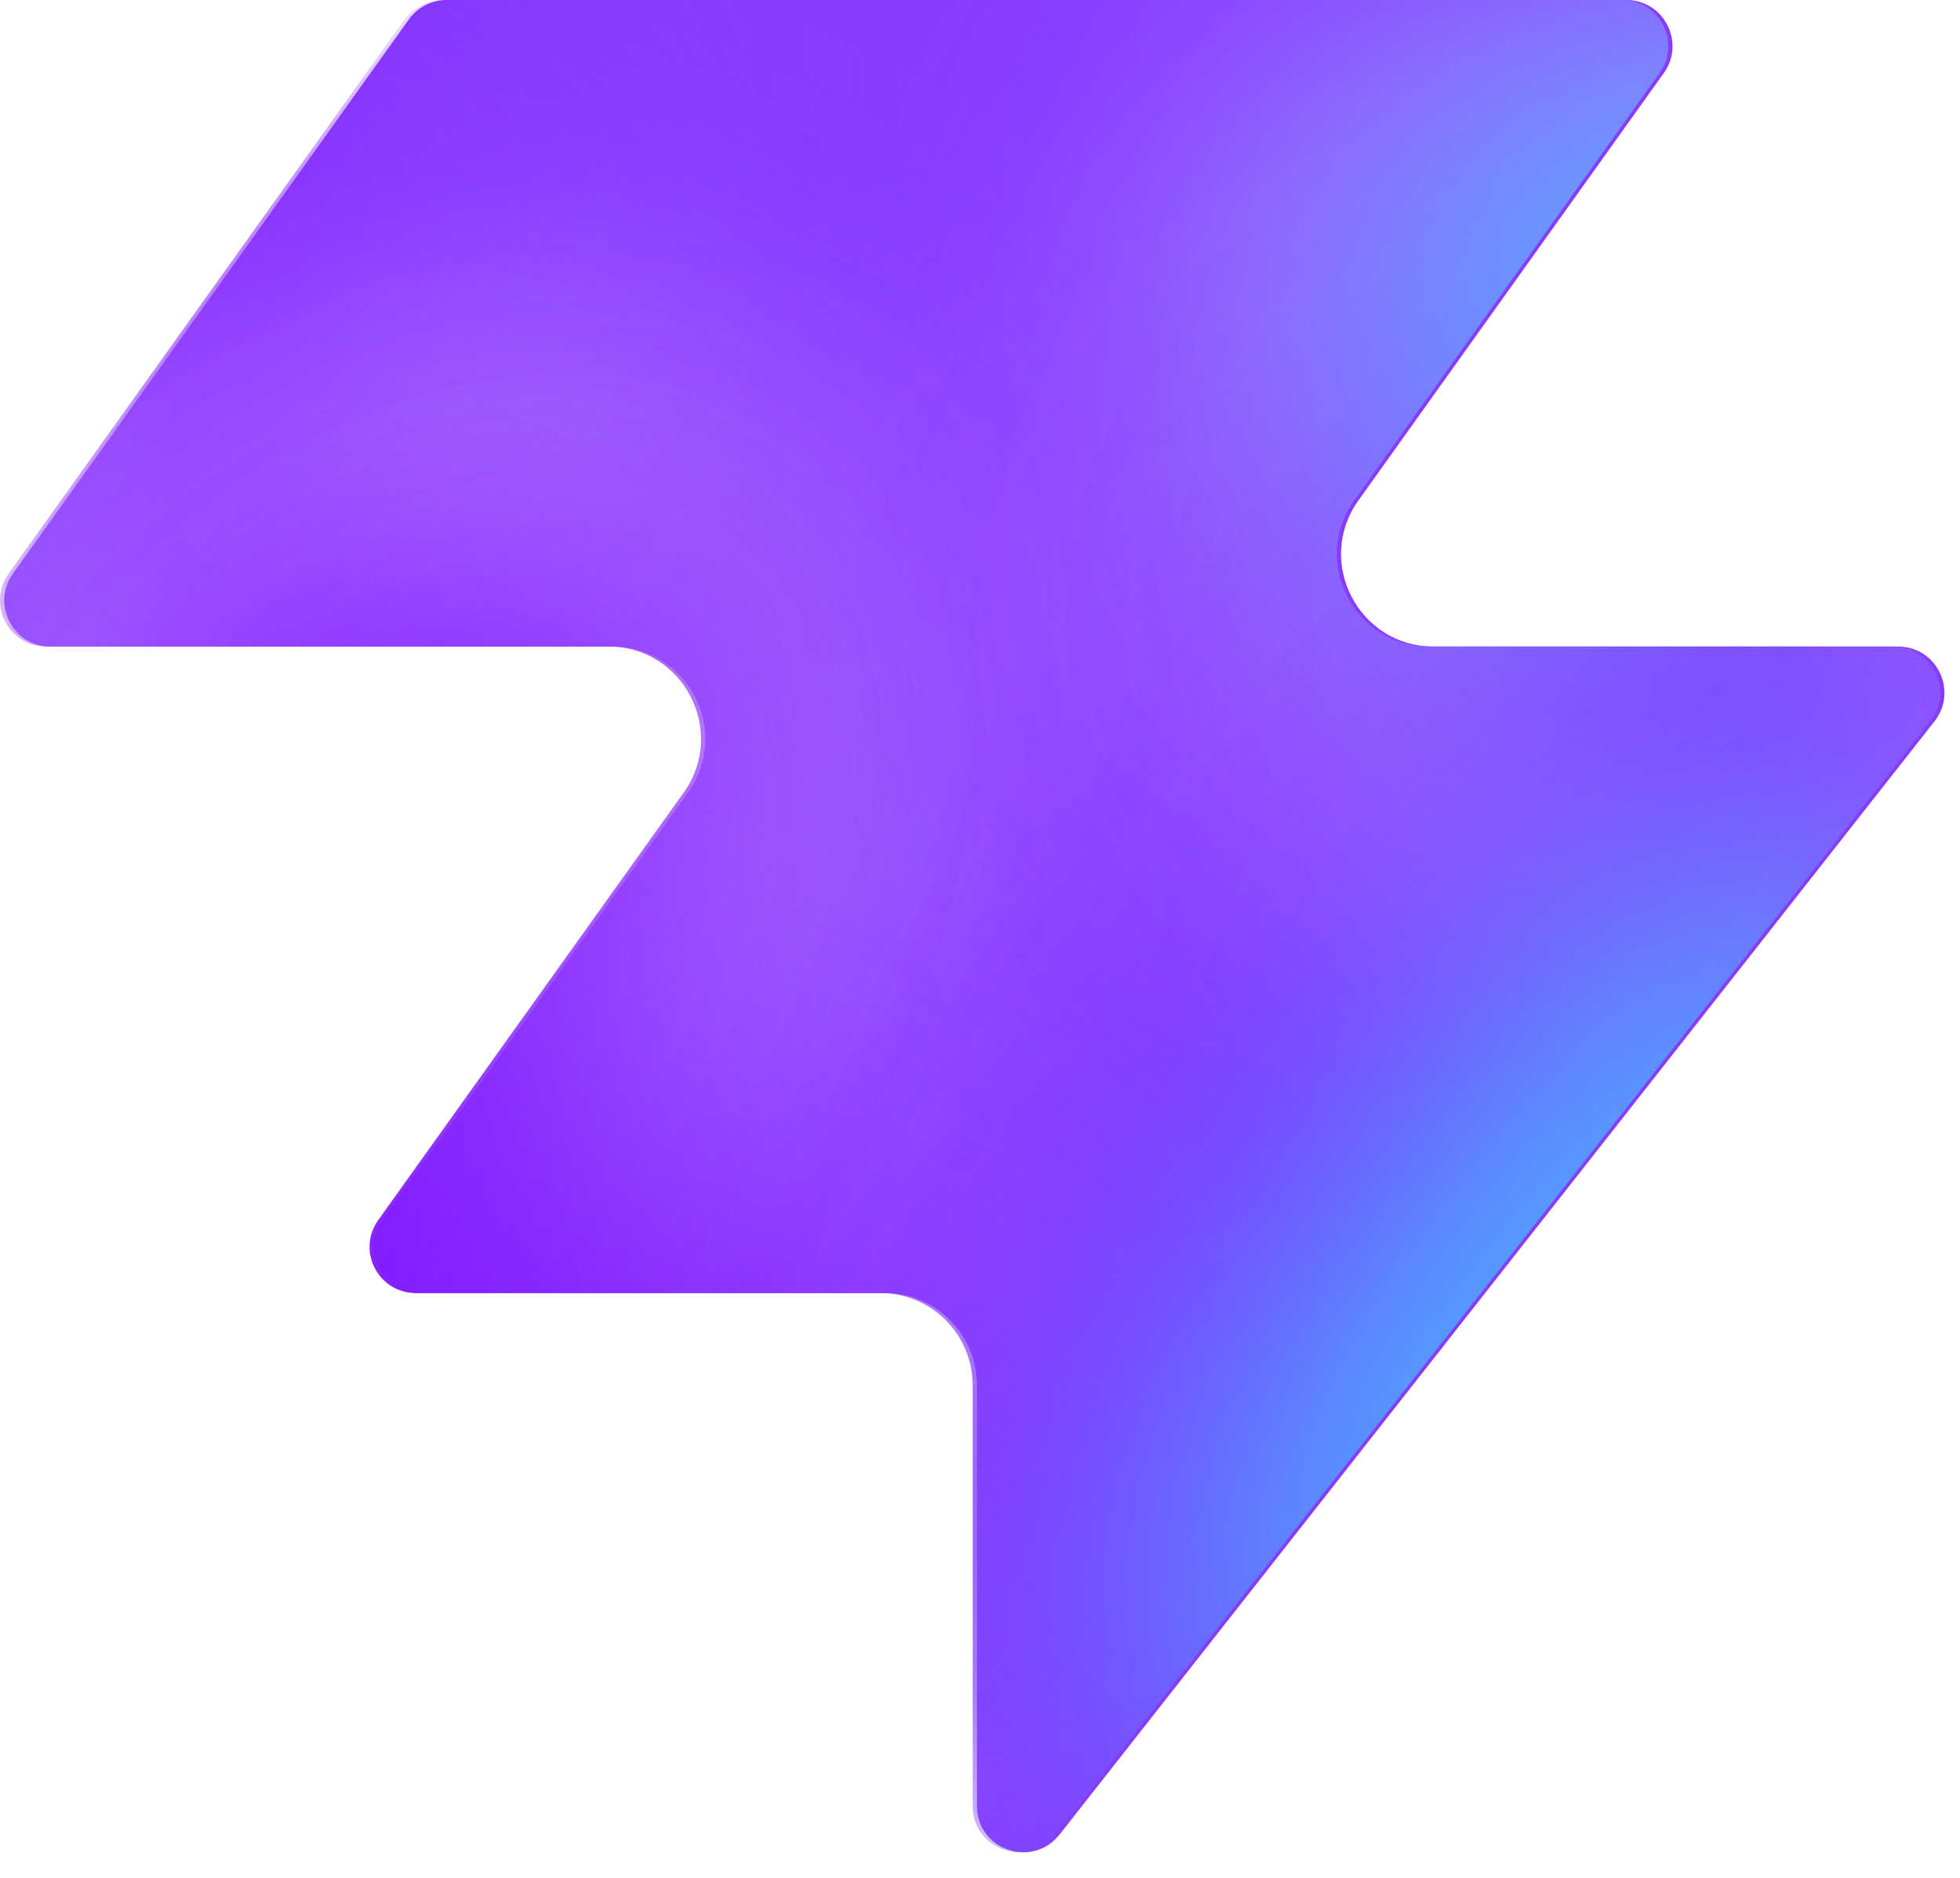
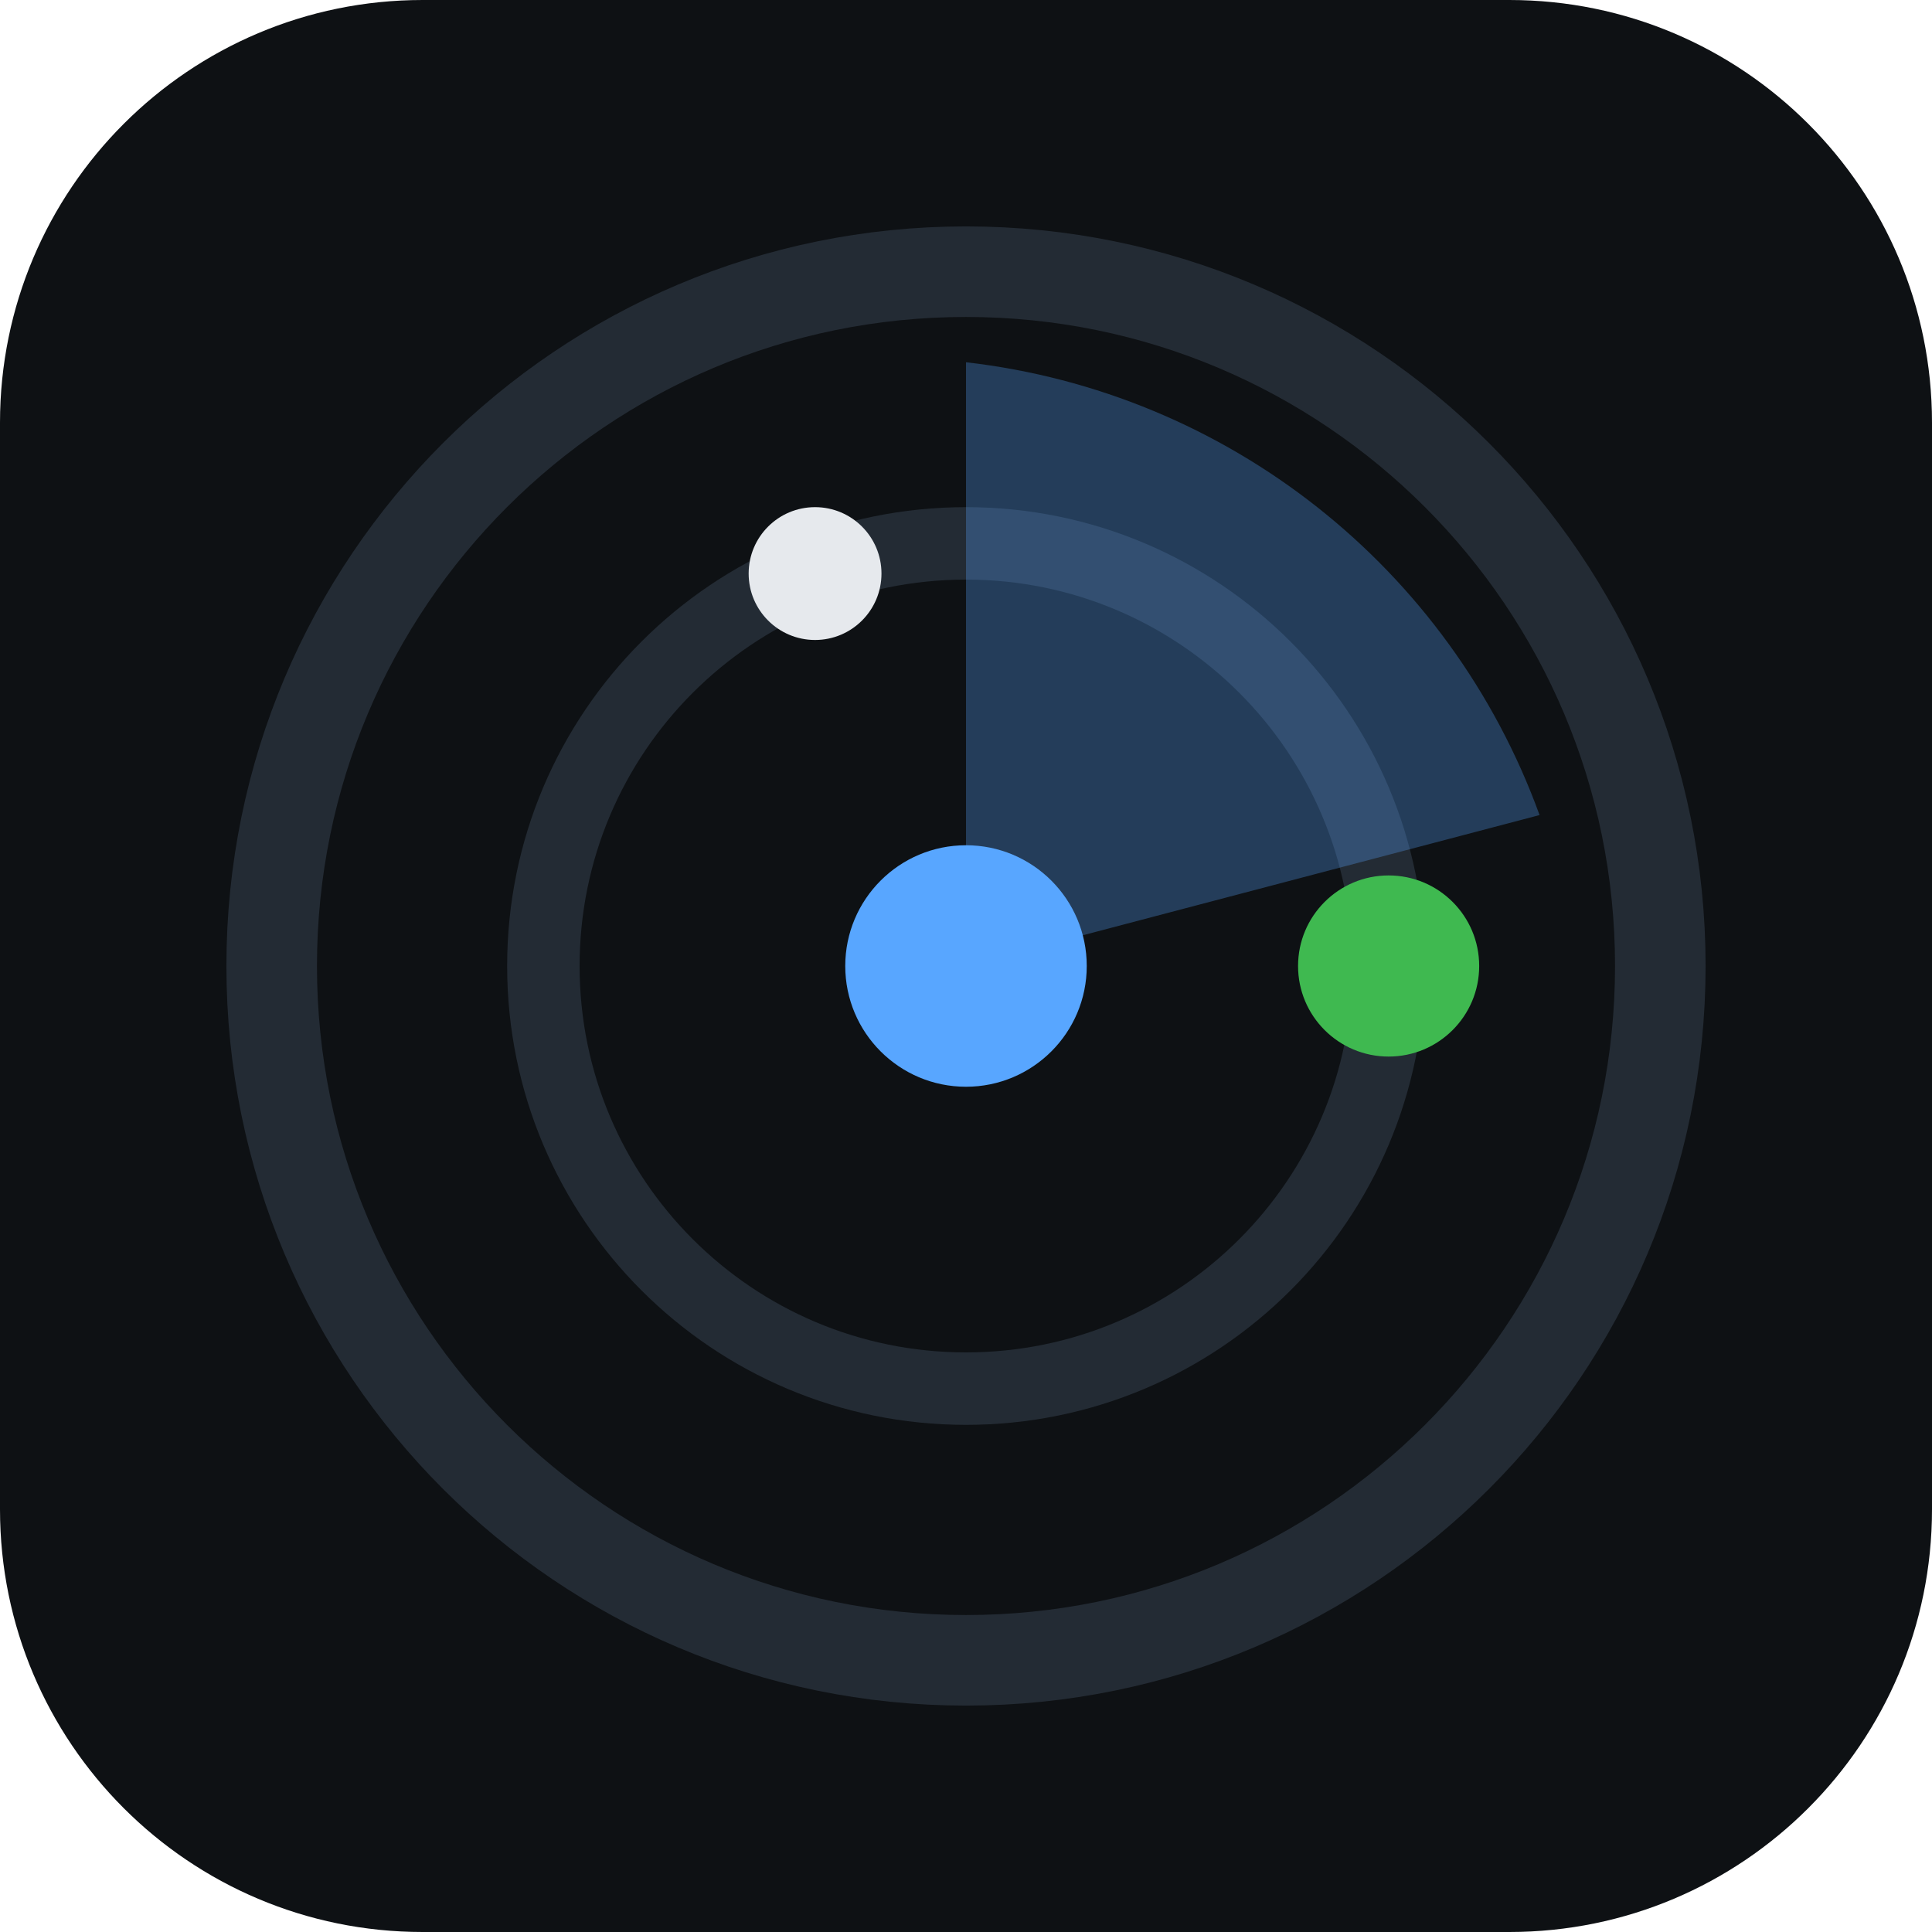
- <svg xmlns="http://www.w3.org/2000/svg" width="48" height="46" fill="none" viewBox="0 0 48 46">
-   <path fill="#863bff" d="M25.946 44.938c-.664.845-2.021.375-2.021-.698V33.937a2.26 2.26 0 0 0-2.262-2.262H10.287c-.92 0-1.456-1.04-.92-1.788l7.48-10.471c1.07-1.497 0-3.578-1.842-3.578H1.237c-.92 0-1.456-1.04-.92-1.788L10.013.474c.214-.297.556-.474.92-.474h28.894c.92 0 1.456 1.04.92 1.788l-7.48 10.471c-1.07 1.498 0 3.579 1.842 3.579h11.377c.943 0 1.473 1.088.89 1.83L25.947 44.94z" style="fill:#863bff;fill:color(display-p3 .525 .23 1);fill-opacity:1" />
-   <mask id="a" width="48" height="46" x="0" y="0" maskUnits="userSpaceOnUse" style="mask-type:alpha">
-     <path fill="#000" d="M25.842 44.938c-.664.844-2.021.375-2.021-.698V33.937a2.26 2.26 0 0 0-2.262-2.262H10.183c-.92 0-1.456-1.04-.92-1.788l7.48-10.471c1.07-1.498 0-3.579-1.842-3.579H1.133c-.92 0-1.456-1.04-.92-1.787L9.91.473c.214-.297.556-.474.92-.474h28.894c.92 0 1.456 1.04.92 1.788l-7.48 10.471c-1.07 1.498 0 3.578 1.842 3.578h11.377c.943 0 1.473 1.088.89 1.832L25.843 44.94z" style="fill:#000;fill-opacity:1" />
-   </mask>
-   <g mask="url(#a)">
-     <g filter="url(#b)">
-       <ellipse cx="5.508" cy="14.704" fill="#ede6ff" rx="5.508" ry="14.704" style="fill:#ede6ff;fill:color(display-p3 .927 .903 1);fill-opacity:1" transform="matrix(.00324 1 1 -.00324 -4.47 31.516)" />
-     </g>
-     <g filter="url(#c)">
-       <ellipse cx="10.399" cy="29.851" fill="#ede6ff" rx="10.399" ry="29.851" style="fill:#ede6ff;fill:color(display-p3 .927 .903 1);fill-opacity:1" transform="matrix(.00324 1 1 -.00324 -39.328 7.883)" />
-     </g>
-     <g filter="url(#d)">
-       <ellipse cx="5.508" cy="30.487" fill="#7e14ff" rx="5.508" ry="30.487" style="fill:#7e14ff;fill:color(display-p3 .492 .077 1);fill-opacity:1" transform="rotate(89.814 -25.913 -14.639)scale(1 -1)" />
-     </g>
-     <g filter="url(#e)">
-       <ellipse cx="5.508" cy="30.599" fill="#7e14ff" rx="5.508" ry="30.599" style="fill:#7e14ff;fill:color(display-p3 .492 .077 1);fill-opacity:1" transform="rotate(89.814 -32.644 -3.334)scale(1 -1)" />
-     </g>
-     <g filter="url(#f)">
-       <ellipse cx="5.508" cy="30.599" fill="#7e14ff" rx="5.508" ry="30.599" style="fill:#7e14ff;fill:color(display-p3 .492 .077 1);fill-opacity:1" transform="matrix(.00324 1 1 -.00324 -34.34 30.47)" />
-     </g>
-     <g filter="url(#g)">
-       <ellipse cx="14.072" cy="22.078" fill="#ede6ff" rx="14.072" ry="22.078" style="fill:#ede6ff;fill:color(display-p3 .927 .903 1);fill-opacity:1" transform="rotate(93.35 24.506 48.493)scale(-1 1)" />
-     </g>
-     <g filter="url(#h)">
-       <ellipse cx="3.47" cy="21.501" fill="#7e14ff" rx="3.47" ry="21.501" style="fill:#7e14ff;fill:color(display-p3 .492 .077 1);fill-opacity:1" transform="rotate(89.009 28.708 47.59)scale(-1 1)" />
-     </g>
-     <g filter="url(#i)">
-       <ellipse cx="3.47" cy="21.501" fill="#7e14ff" rx="3.47" ry="21.501" style="fill:#7e14ff;fill:color(display-p3 .492 .077 1);fill-opacity:1" transform="rotate(89.009 28.708 47.59)scale(-1 1)" />
-     </g>
-     <g filter="url(#j)">
-       <ellipse cx=".387" cy="8.972" fill="#7e14ff" rx="4.407" ry="29.108" style="fill:#7e14ff;fill:color(display-p3 .492 .077 1);fill-opacity:1" transform="rotate(39.51 .387 8.972)" />
-     </g>
-     <g filter="url(#k)">
-       <ellipse cx="47.523" cy="-6.092" fill="#7e14ff" rx="4.407" ry="29.108" style="fill:#7e14ff;fill:color(display-p3 .492 .077 1);fill-opacity:1" transform="rotate(37.892 47.523 -6.092)" />
-     </g>
-     <g filter="url(#l)">
-       <ellipse cx="41.412" cy="6.333" fill="#47bfff" rx="5.971" ry="9.665" style="fill:#47bfff;fill:color(display-p3 .28 .748 1);fill-opacity:1" transform="rotate(37.892 41.412 6.333)" />
-     </g>
-     <g filter="url(#m)">
-       <ellipse cx="-1.879" cy="38.332" fill="#7e14ff" rx="4.407" ry="29.108" style="fill:#7e14ff;fill:color(display-p3 .492 .077 1);fill-opacity:1" transform="rotate(37.892 -1.88 38.332)" />
-     </g>
-     <g filter="url(#n)">
-       <ellipse cx="-1.879" cy="38.332" fill="#7e14ff" rx="4.407" ry="29.108" style="fill:#7e14ff;fill:color(display-p3 .492 .077 1);fill-opacity:1" transform="rotate(37.892 -1.88 38.332)" />
-     </g>
-     <g filter="url(#o)">
-       <ellipse cx="35.651" cy="29.907" fill="#7e14ff" rx="4.407" ry="29.108" style="fill:#7e14ff;fill:color(display-p3 .492 .077 1);fill-opacity:1" transform="rotate(37.892 35.651 29.907)" />
-     </g>
-     <g filter="url(#p)">
-       <ellipse cx="38.418" cy="32.4" fill="#47bfff" rx="5.971" ry="15.297" style="fill:#47bfff;fill:color(display-p3 .28 .748 1);fill-opacity:1" transform="rotate(37.892 38.418 32.4)" />
-     </g>
-   </g>
-   <defs>
-     <filter id="b" width="60.045" height="41.654" x="-19.77" y="16.149" color-interpolation-filters="sRGB" filterUnits="userSpaceOnUse">
-       <feFlood flood-opacity="0" result="BackgroundImageFix" />
-       <feBlend in="SourceGraphic" in2="BackgroundImageFix" result="shape" />
-       <feGaussianBlur result="effect1_foregroundBlur_2002_17158" stdDeviation="7.659" />
-     </filter>
-     <filter id="c" width="90.34" height="51.437" x="-54.613" y="-7.533" color-interpolation-filters="sRGB" filterUnits="userSpaceOnUse">
-       <feFlood flood-opacity="0" result="BackgroundImageFix" />
-       <feBlend in="SourceGraphic" in2="BackgroundImageFix" result="shape" />
-       <feGaussianBlur result="effect1_foregroundBlur_2002_17158" stdDeviation="7.659" />
-     </filter>
-     <filter id="d" width="79.355" height="29.4" x="-49.64" y="2.03" color-interpolation-filters="sRGB" filterUnits="userSpaceOnUse">
-       <feFlood flood-opacity="0" result="BackgroundImageFix" />
-       <feBlend in="SourceGraphic" in2="BackgroundImageFix" result="shape" />
-       <feGaussianBlur result="effect1_foregroundBlur_2002_17158" stdDeviation="4.596" />
-     </filter>
-     <filter id="e" width="79.579" height="29.4" x="-45.045" y="20.029" color-interpolation-filters="sRGB" filterUnits="userSpaceOnUse">
-       <feFlood flood-opacity="0" result="BackgroundImageFix" />
-       <feBlend in="SourceGraphic" in2="BackgroundImageFix" result="shape" />
-       <feGaussianBlur result="effect1_foregroundBlur_2002_17158" stdDeviation="4.596" />
-     </filter>
-     <filter id="f" width="79.579" height="29.4" x="-43.513" y="21.178" color-interpolation-filters="sRGB" filterUnits="userSpaceOnUse">
-       <feFlood flood-opacity="0" result="BackgroundImageFix" />
-       <feBlend in="SourceGraphic" in2="BackgroundImageFix" result="shape" />
-       <feGaussianBlur result="effect1_foregroundBlur_2002_17158" stdDeviation="4.596" />
-     </filter>
-     <filter id="g" width="74.749" height="58.852" x="15.756" y="-17.901" color-interpolation-filters="sRGB" filterUnits="userSpaceOnUse">
-       <feFlood flood-opacity="0" result="BackgroundImageFix" />
-       <feBlend in="SourceGraphic" in2="BackgroundImageFix" result="shape" />
-       <feGaussianBlur result="effect1_foregroundBlur_2002_17158" stdDeviation="7.659" />
-     </filter>
-     <filter id="h" width="61.377" height="25.362" x="23.548" y="2.284" color-interpolation-filters="sRGB" filterUnits="userSpaceOnUse">
-       <feFlood flood-opacity="0" result="BackgroundImageFix" />
-       <feBlend in="SourceGraphic" in2="BackgroundImageFix" result="shape" />
-       <feGaussianBlur result="effect1_foregroundBlur_2002_17158" stdDeviation="4.596" />
-     </filter>
-     <filter id="i" width="61.377" height="25.362" x="23.548" y="2.284" color-interpolation-filters="sRGB" filterUnits="userSpaceOnUse">
-       <feFlood flood-opacity="0" result="BackgroundImageFix" />
-       <feBlend in="SourceGraphic" in2="BackgroundImageFix" result="shape" />
-       <feGaussianBlur result="effect1_foregroundBlur_2002_17158" stdDeviation="4.596" />
-     </filter>
-     <filter id="j" width="56.045" height="63.649" x="-27.636" y="-22.853" color-interpolation-filters="sRGB" filterUnits="userSpaceOnUse">
-       <feFlood flood-opacity="0" result="BackgroundImageFix" />
-       <feBlend in="SourceGraphic" in2="BackgroundImageFix" result="shape" />
-       <feGaussianBlur result="effect1_foregroundBlur_2002_17158" stdDeviation="4.596" />
-     </filter>
-     <filter id="k" width="54.814" height="64.646" x="20.116" y="-38.415" color-interpolation-filters="sRGB" filterUnits="userSpaceOnUse">
-       <feFlood flood-opacity="0" result="BackgroundImageFix" />
-       <feBlend in="SourceGraphic" in2="BackgroundImageFix" result="shape" />
-       <feGaussianBlur result="effect1_foregroundBlur_2002_17158" stdDeviation="4.596" />
-     </filter>
-     <filter id="l" width="33.541" height="35.313" x="24.641" y="-11.323" color-interpolation-filters="sRGB" filterUnits="userSpaceOnUse">
-       <feFlood flood-opacity="0" result="BackgroundImageFix" />
-       <feBlend in="SourceGraphic" in2="BackgroundImageFix" result="shape" />
-       <feGaussianBlur result="effect1_foregroundBlur_2002_17158" stdDeviation="4.596" />
-     </filter>
-     <filter id="m" width="54.814" height="64.646" x="-29.286" y="6.009" color-interpolation-filters="sRGB" filterUnits="userSpaceOnUse">
-       <feFlood flood-opacity="0" result="BackgroundImageFix" />
-       <feBlend in="SourceGraphic" in2="BackgroundImageFix" result="shape" />
-       <feGaussianBlur result="effect1_foregroundBlur_2002_17158" stdDeviation="4.596" />
-     </filter>
-     <filter id="n" width="54.814" height="64.646" x="-29.286" y="6.009" color-interpolation-filters="sRGB" filterUnits="userSpaceOnUse">
-       <feFlood flood-opacity="0" result="BackgroundImageFix" />
-       <feBlend in="SourceGraphic" in2="BackgroundImageFix" result="shape" />
-       <feGaussianBlur result="effect1_foregroundBlur_2002_17158" stdDeviation="4.596" />
-     </filter>
-     <filter id="o" width="54.814" height="64.646" x="8.244" y="-2.416" color-interpolation-filters="sRGB" filterUnits="userSpaceOnUse">
-       <feFlood flood-opacity="0" result="BackgroundImageFix" />
-       <feBlend in="SourceGraphic" in2="BackgroundImageFix" result="shape" />
-       <feGaussianBlur result="effect1_foregroundBlur_2002_17158" stdDeviation="4.596" />
-     </filter>
-     <filter id="p" width="39.409" height="43.623" x="18.713" y="10.588" color-interpolation-filters="sRGB" filterUnits="userSpaceOnUse">
-       <feFlood flood-opacity="0" result="BackgroundImageFix" />
-       <feBlend in="SourceGraphic" in2="BackgroundImageFix" result="shape" />
-       <feGaussianBlur result="effect1_foregroundBlur_2002_17158" stdDeviation="4.596" />
-     </filter>
-   </defs>
+ <svg xmlns="http://www.w3.org/2000/svg" viewBox="0 0 64 64">
+   <rect width="64" height="64" rx="14" fill="#0E1114" />
+   <circle cx="32" cy="32" r="23" fill="none" stroke="#232B34" stroke-width="3" />
+   <circle cx="32" cy="32" r="14" fill="none" stroke="#232B34" stroke-width="2.4" />
+   <path d="M32 32 L32 12 A23 23 0 0 1 51 27 Z" fill="#58A6FF" opacity="0.30" />
+   <circle cx="46" cy="32" r="3" fill="#3FB950" />
+   <circle cx="27" cy="19" r="2.2" fill="#E6E9ED" />
+   <circle cx="32" cy="32" r="4" fill="#58A6FF" />
</svg>
